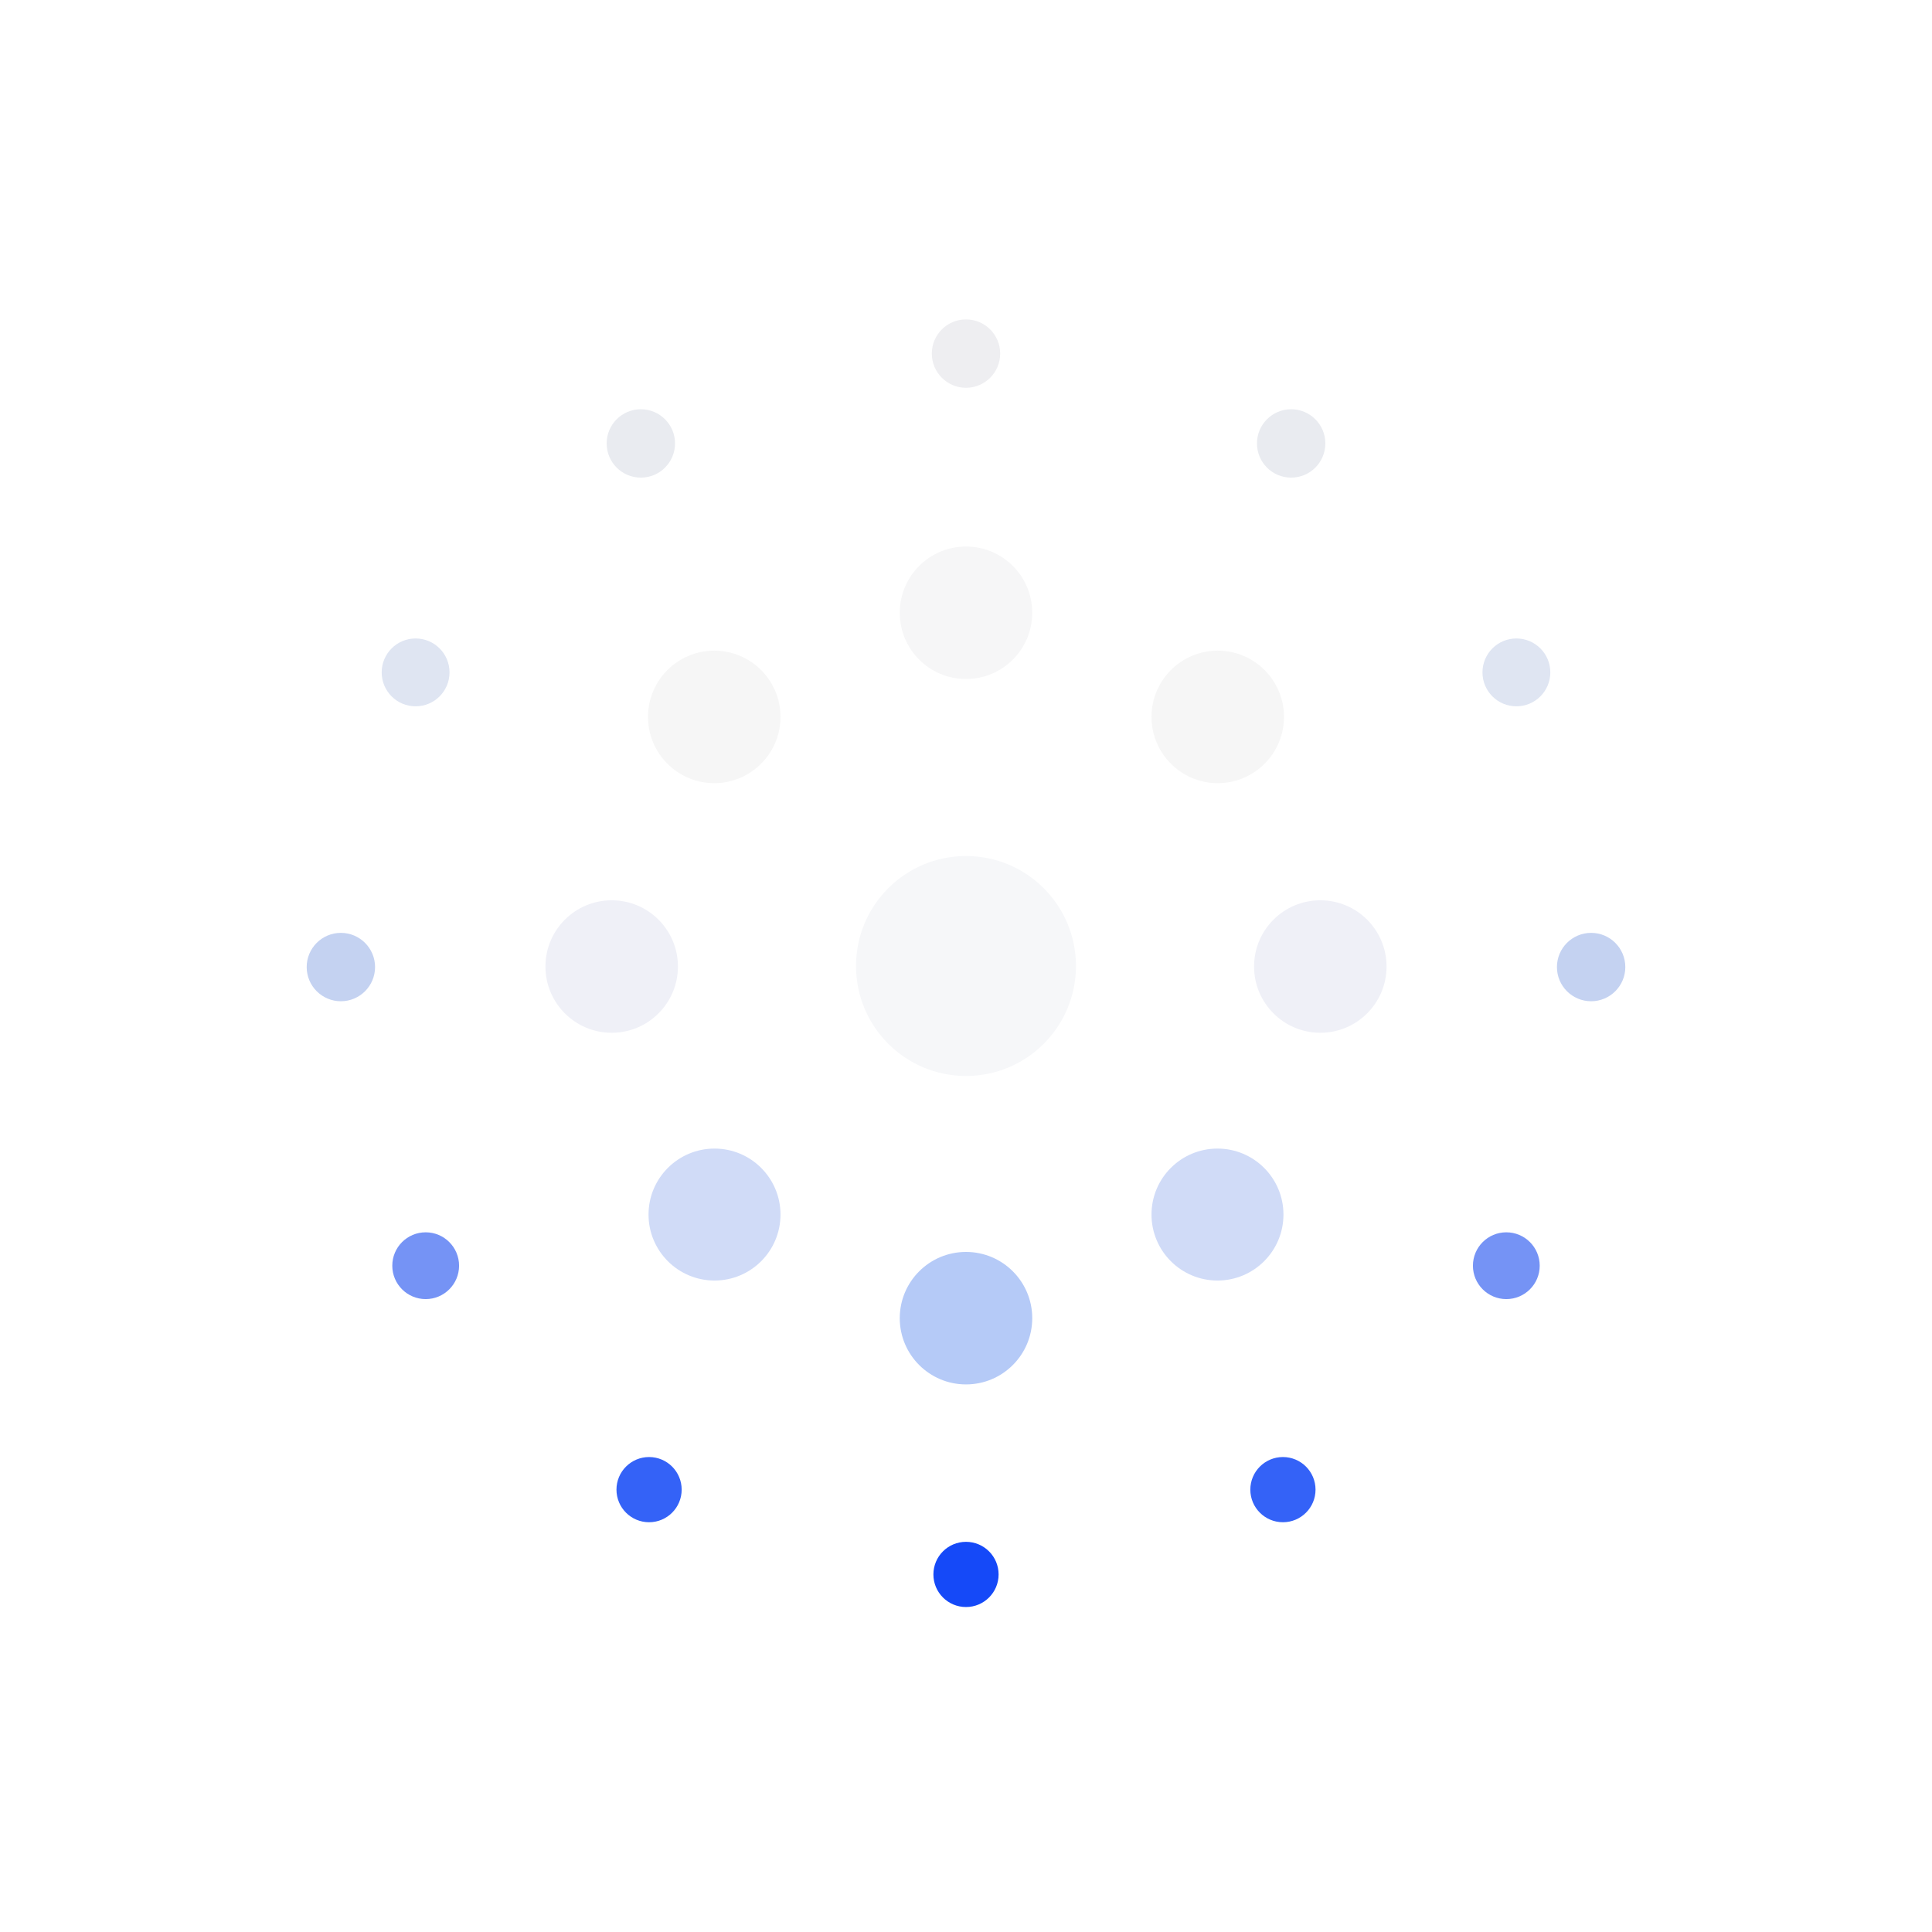
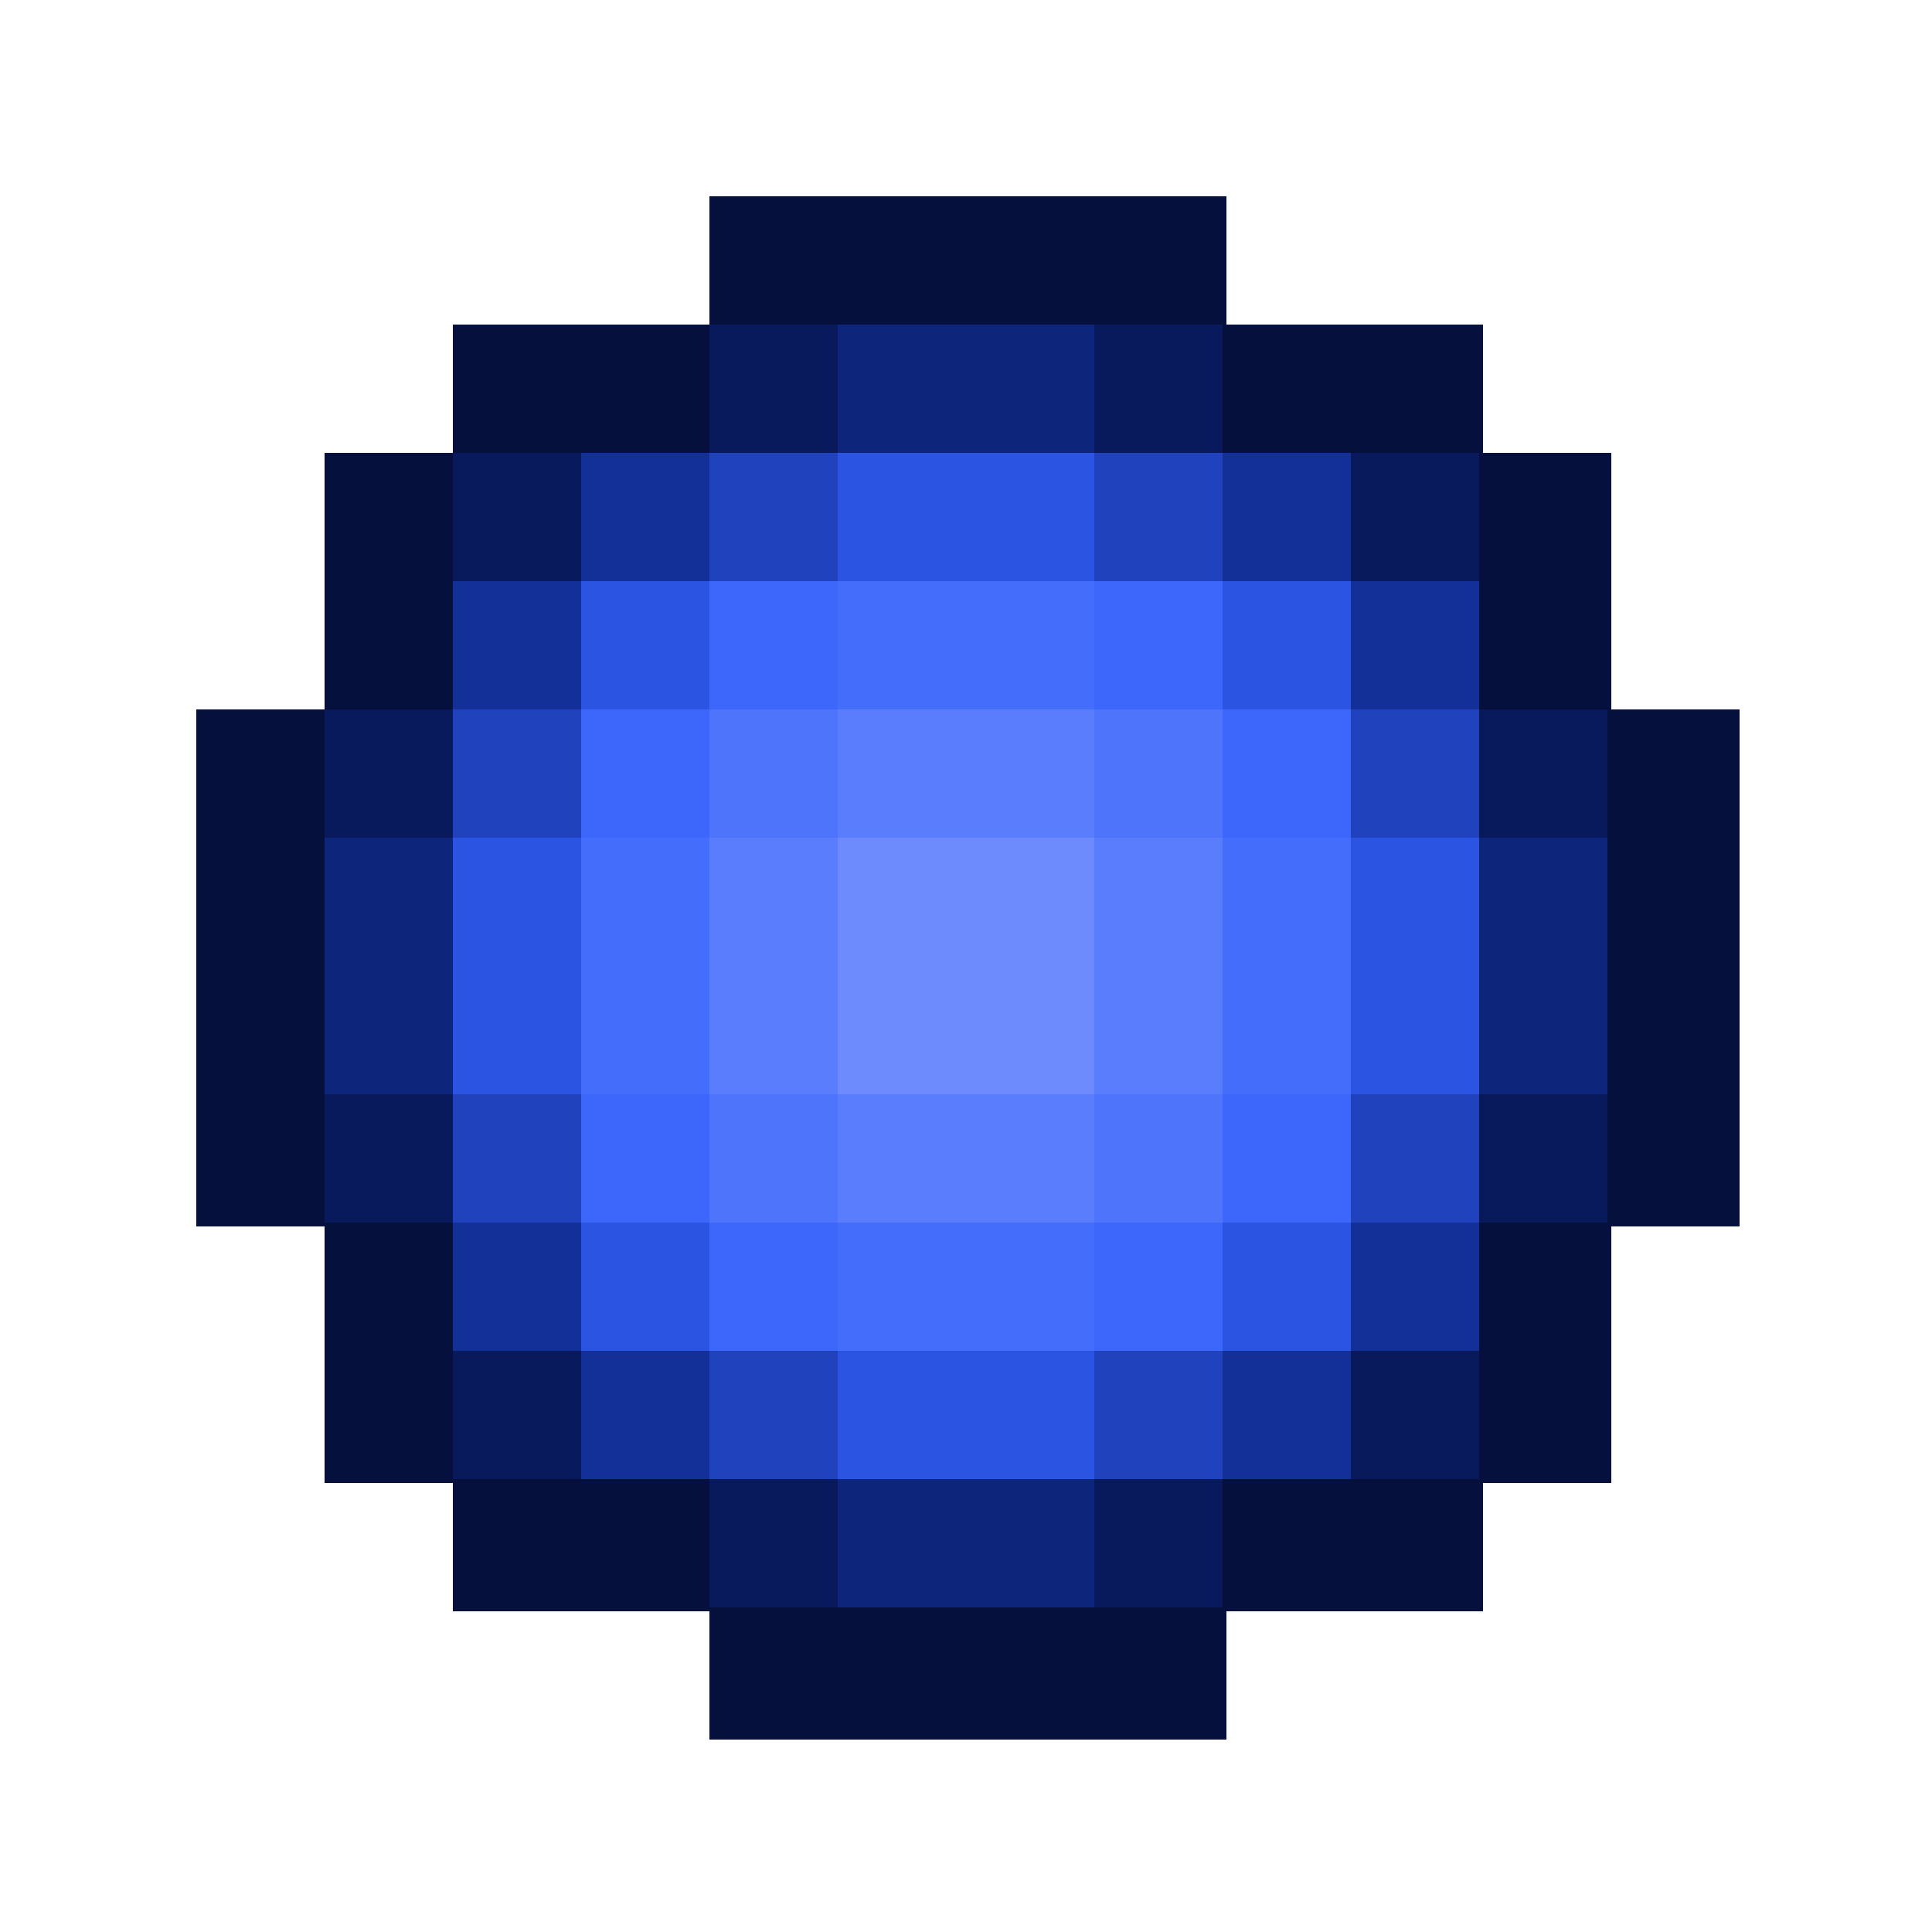
- <svg xmlns="http://www.w3.org/2000/svg" width="1024" height="1024" viewBox="0 0 1024 1024">
-   <circle cx="512.00" cy="187.41" r="18.12" fill="#EEEEF1" />
-   <circle cx="684.34" cy="235.03" r="18.12" fill="#E9EBF0" />
-   <circle cx="339.66" cy="235.03" r="18.12" fill="#E9EBF0" />
-   <circle cx="512.00" cy="324.78" r="35.11" fill="#F6F6F7" />
-   <circle cx="803.72" cy="356.38" r="17.98" fill="#DFE5F2" />
-   <circle cx="220.28" cy="356.38" r="17.98" fill="#DFE5F2" />
-   <circle cx="645.43" cy="379.97" r="35.11" fill="#F6F6F6" />
-   <circle cx="378.57" cy="379.97" r="35.11" fill="#F6F6F6" />
-   <circle cx="512.00" cy="512.00" r="58.29" fill="#F6F7F9" />
-   <circle cx="699.79" cy="512.28" r="35.11" fill="#EFF0F7" />
-   <circle cx="324.21" cy="512.28" r="35.11" fill="#EFF0F7" />
-   <circle cx="843.33" cy="512.56" r="18.12" fill="#C4D2F1" />
-   <circle cx="180.67" cy="512.56" r="18.12" fill="#C4D2F1" />
-   <circle cx="645.29" cy="643.74" r="34.97" fill="#D0DBF7" />
-   <circle cx="378.71" cy="643.74" r="34.97" fill="#D0DBF7" />
-   <circle cx="798.38" cy="670.85" r="17.70" fill="#7593F5" />
-   <circle cx="225.62" cy="670.85" r="17.70" fill="#7593F5" />
-   <circle cx="512.00" cy="698.66" r="35.11" fill="#B5CAF7" />
-   <circle cx="679.98" cy="789.54" r="17.28" fill="#3462F7" />
-   <circle cx="344.02" cy="789.54" r="17.28" fill="#3462F7" />
-   <circle cx="512.00" cy="834.48" r="17.28" fill="#1549F8" />
+ <svg xmlns="http://www.w3.org/2000/svg" width="1024" height="1024" viewBox="0 0 1024 1024" shape-rendering="crispEdges">
+   <rect x="104" y="376" width="70" height="70" fill="#05103D" />
+   <rect x="104" y="444" width="70" height="70" fill="#05103D" />
+   <rect x="104" y="512" width="70" height="70" fill="#05103D" />
+   <rect x="104" y="580" width="70" height="70" fill="#05103D" />
+   <rect x="172" y="240" width="70" height="70" fill="#05103D" />
+   <rect x="172" y="308" width="70" height="70" fill="#05103D" />
+   <rect x="172" y="376" width="70" height="70" fill="#081A5C" />
+   <rect x="172" y="444" width="70" height="70" fill="#0D257B" />
+   <rect x="172" y="512" width="70" height="70" fill="#0D257B" />
+   <rect x="172" y="580" width="70" height="70" fill="#081A5C" />
+   <rect x="172" y="648" width="70" height="70" fill="#05103D" />
+   <rect x="172" y="716" width="70" height="70" fill="#05103D" />
+   <rect x="240" y="172" width="70" height="70" fill="#05103D" />
+   <rect x="240" y="240" width="70" height="70" fill="#081A5C" />
+   <rect x="240" y="308" width="70" height="70" fill="#133099" />
+   <rect x="240" y="376" width="70" height="70" fill="#2042BD" />
+   <rect x="240" y="444" width="70" height="70" fill="#2B54E2" />
+   <rect x="240" y="512" width="70" height="70" fill="#2B54E2" />
+   <rect x="240" y="580" width="70" height="70" fill="#2042BD" />
+   <rect x="240" y="648" width="70" height="70" fill="#133099" />
+   <rect x="240" y="716" width="70" height="70" fill="#081A5C" />
+   <rect x="240" y="784" width="70" height="70" fill="#05103D" />
+   <rect x="308" y="172" width="70" height="70" fill="#05103D" />
+   <rect x="308" y="240" width="70" height="70" fill="#133099" />
+   <rect x="308" y="308" width="70" height="70" fill="#2B54E2" />
+   <rect x="308" y="376" width="70" height="70" fill="#3D67FB" />
+   <rect x="308" y="444" width="70" height="70" fill="#456DFB" />
+   <rect x="308" y="512" width="70" height="70" fill="#456DFB" />
+   <rect x="308" y="580" width="70" height="70" fill="#3D67FB" />
+   <rect x="308" y="648" width="70" height="70" fill="#2B54E2" />
+   <rect x="308" y="716" width="70" height="70" fill="#133099" />
+   <rect x="308" y="784" width="70" height="70" fill="#05103D" />
+   <rect x="376" y="104" width="70" height="70" fill="#05103D" />
+   <rect x="376" y="172" width="70" height="70" fill="#081A5C" />
+   <rect x="376" y="240" width="70" height="70" fill="#2042BD" />
+   <rect x="376" y="308" width="70" height="70" fill="#3D67FB" />
+   <rect x="376" y="376" width="70" height="70" fill="#4F74FC" />
+   <rect x="376" y="444" width="70" height="70" fill="#5A7DFD" />
+   <rect x="376" y="512" width="70" height="70" fill="#5A7DFD" />
+   <rect x="376" y="580" width="70" height="70" fill="#4F74FC" />
+   <rect x="376" y="648" width="70" height="70" fill="#3D67FB" />
+   <rect x="376" y="716" width="70" height="70" fill="#2042BD" />
+   <rect x="376" y="784" width="70" height="70" fill="#081A5C" />
+   <rect x="376" y="852" width="70" height="70" fill="#05103D" />
+   <rect x="444" y="104" width="70" height="70" fill="#05103D" />
+   <rect x="444" y="172" width="70" height="70" fill="#0D257B" />
+   <rect x="444" y="240" width="70" height="70" fill="#2B54E2" />
+   <rect x="444" y="308" width="70" height="70" fill="#456DFB" />
+   <rect x="444" y="376" width="70" height="70" fill="#5A7DFD" />
+   <rect x="444" y="444" width="70" height="70" fill="#6E8BFE" />
+   <rect x="444" y="512" width="70" height="70" fill="#6E8BFE" />
+   <rect x="444" y="580" width="70" height="70" fill="#5A7DFD" />
+   <rect x="444" y="648" width="70" height="70" fill="#456DFB" />
+   <rect x="444" y="716" width="70" height="70" fill="#2B54E2" />
+   <rect x="444" y="784" width="70" height="70" fill="#0D257B" />
+   <rect x="444" y="852" width="70" height="70" fill="#05103D" />
+   <rect x="512" y="104" width="70" height="70" fill="#05103D" />
+   <rect x="512" y="172" width="70" height="70" fill="#0D257B" />
+   <rect x="512" y="240" width="70" height="70" fill="#2B54E2" />
+   <rect x="512" y="308" width="70" height="70" fill="#456DFB" />
+   <rect x="512" y="376" width="70" height="70" fill="#5A7DFD" />
+   <rect x="512" y="444" width="70" height="70" fill="#6E8BFE" />
+   <rect x="512" y="512" width="70" height="70" fill="#6E8BFE" />
+   <rect x="512" y="580" width="70" height="70" fill="#5A7DFD" />
+   <rect x="512" y="648" width="70" height="70" fill="#456DFB" />
+   <rect x="512" y="716" width="70" height="70" fill="#2B54E2" />
+   <rect x="512" y="784" width="70" height="70" fill="#0D257B" />
+   <rect x="512" y="852" width="70" height="70" fill="#05103D" />
+   <rect x="580" y="104" width="70" height="70" fill="#05103D" />
+   <rect x="580" y="172" width="70" height="70" fill="#081A5C" />
+   <rect x="580" y="240" width="70" height="70" fill="#2042BD" />
+   <rect x="580" y="308" width="70" height="70" fill="#3D67FB" />
+   <rect x="580" y="376" width="70" height="70" fill="#4F74FC" />
+   <rect x="580" y="444" width="70" height="70" fill="#5A7DFD" />
+   <rect x="580" y="512" width="70" height="70" fill="#5A7DFD" />
+   <rect x="580" y="580" width="70" height="70" fill="#4F74FC" />
+   <rect x="580" y="648" width="70" height="70" fill="#3D67FB" />
+   <rect x="580" y="716" width="70" height="70" fill="#2042BD" />
+   <rect x="580" y="784" width="70" height="70" fill="#081A5C" />
+   <rect x="580" y="852" width="70" height="70" fill="#05103D" />
+   <rect x="648" y="172" width="70" height="70" fill="#05103D" />
+   <rect x="648" y="240" width="70" height="70" fill="#133099" />
+   <rect x="648" y="308" width="70" height="70" fill="#2B54E2" />
+   <rect x="648" y="376" width="70" height="70" fill="#3D67FB" />
+   <rect x="648" y="444" width="70" height="70" fill="#456DFB" />
+   <rect x="648" y="512" width="70" height="70" fill="#456DFB" />
+   <rect x="648" y="580" width="70" height="70" fill="#3D67FB" />
+   <rect x="648" y="648" width="70" height="70" fill="#2B54E2" />
+   <rect x="648" y="716" width="70" height="70" fill="#133099" />
+   <rect x="648" y="784" width="70" height="70" fill="#05103D" />
+   <rect x="716" y="172" width="70" height="70" fill="#05103D" />
+   <rect x="716" y="240" width="70" height="70" fill="#081A5C" />
+   <rect x="716" y="308" width="70" height="70" fill="#133099" />
+   <rect x="716" y="376" width="70" height="70" fill="#2042BD" />
+   <rect x="716" y="444" width="70" height="70" fill="#2B54E2" />
+   <rect x="716" y="512" width="70" height="70" fill="#2B54E2" />
+   <rect x="716" y="580" width="70" height="70" fill="#2042BD" />
+   <rect x="716" y="648" width="70" height="70" fill="#133099" />
+   <rect x="716" y="716" width="70" height="70" fill="#081A5C" />
+   <rect x="716" y="784" width="70" height="70" fill="#05103D" />
+   <rect x="784" y="240" width="70" height="70" fill="#05103D" />
+   <rect x="784" y="308" width="70" height="70" fill="#05103D" />
+   <rect x="784" y="376" width="70" height="70" fill="#081A5C" />
+   <rect x="784" y="444" width="70" height="70" fill="#0D257B" />
+   <rect x="784" y="512" width="70" height="70" fill="#0D257B" />
+   <rect x="784" y="580" width="70" height="70" fill="#081A5C" />
+   <rect x="784" y="648" width="70" height="70" fill="#05103D" />
+   <rect x="784" y="716" width="70" height="70" fill="#05103D" />
+   <rect x="852" y="376" width="70" height="70" fill="#05103D" />
+   <rect x="852" y="444" width="70" height="70" fill="#05103D" />
+   <rect x="852" y="512" width="70" height="70" fill="#05103D" />
+   <rect x="852" y="580" width="70" height="70" fill="#05103D" />
</svg>
